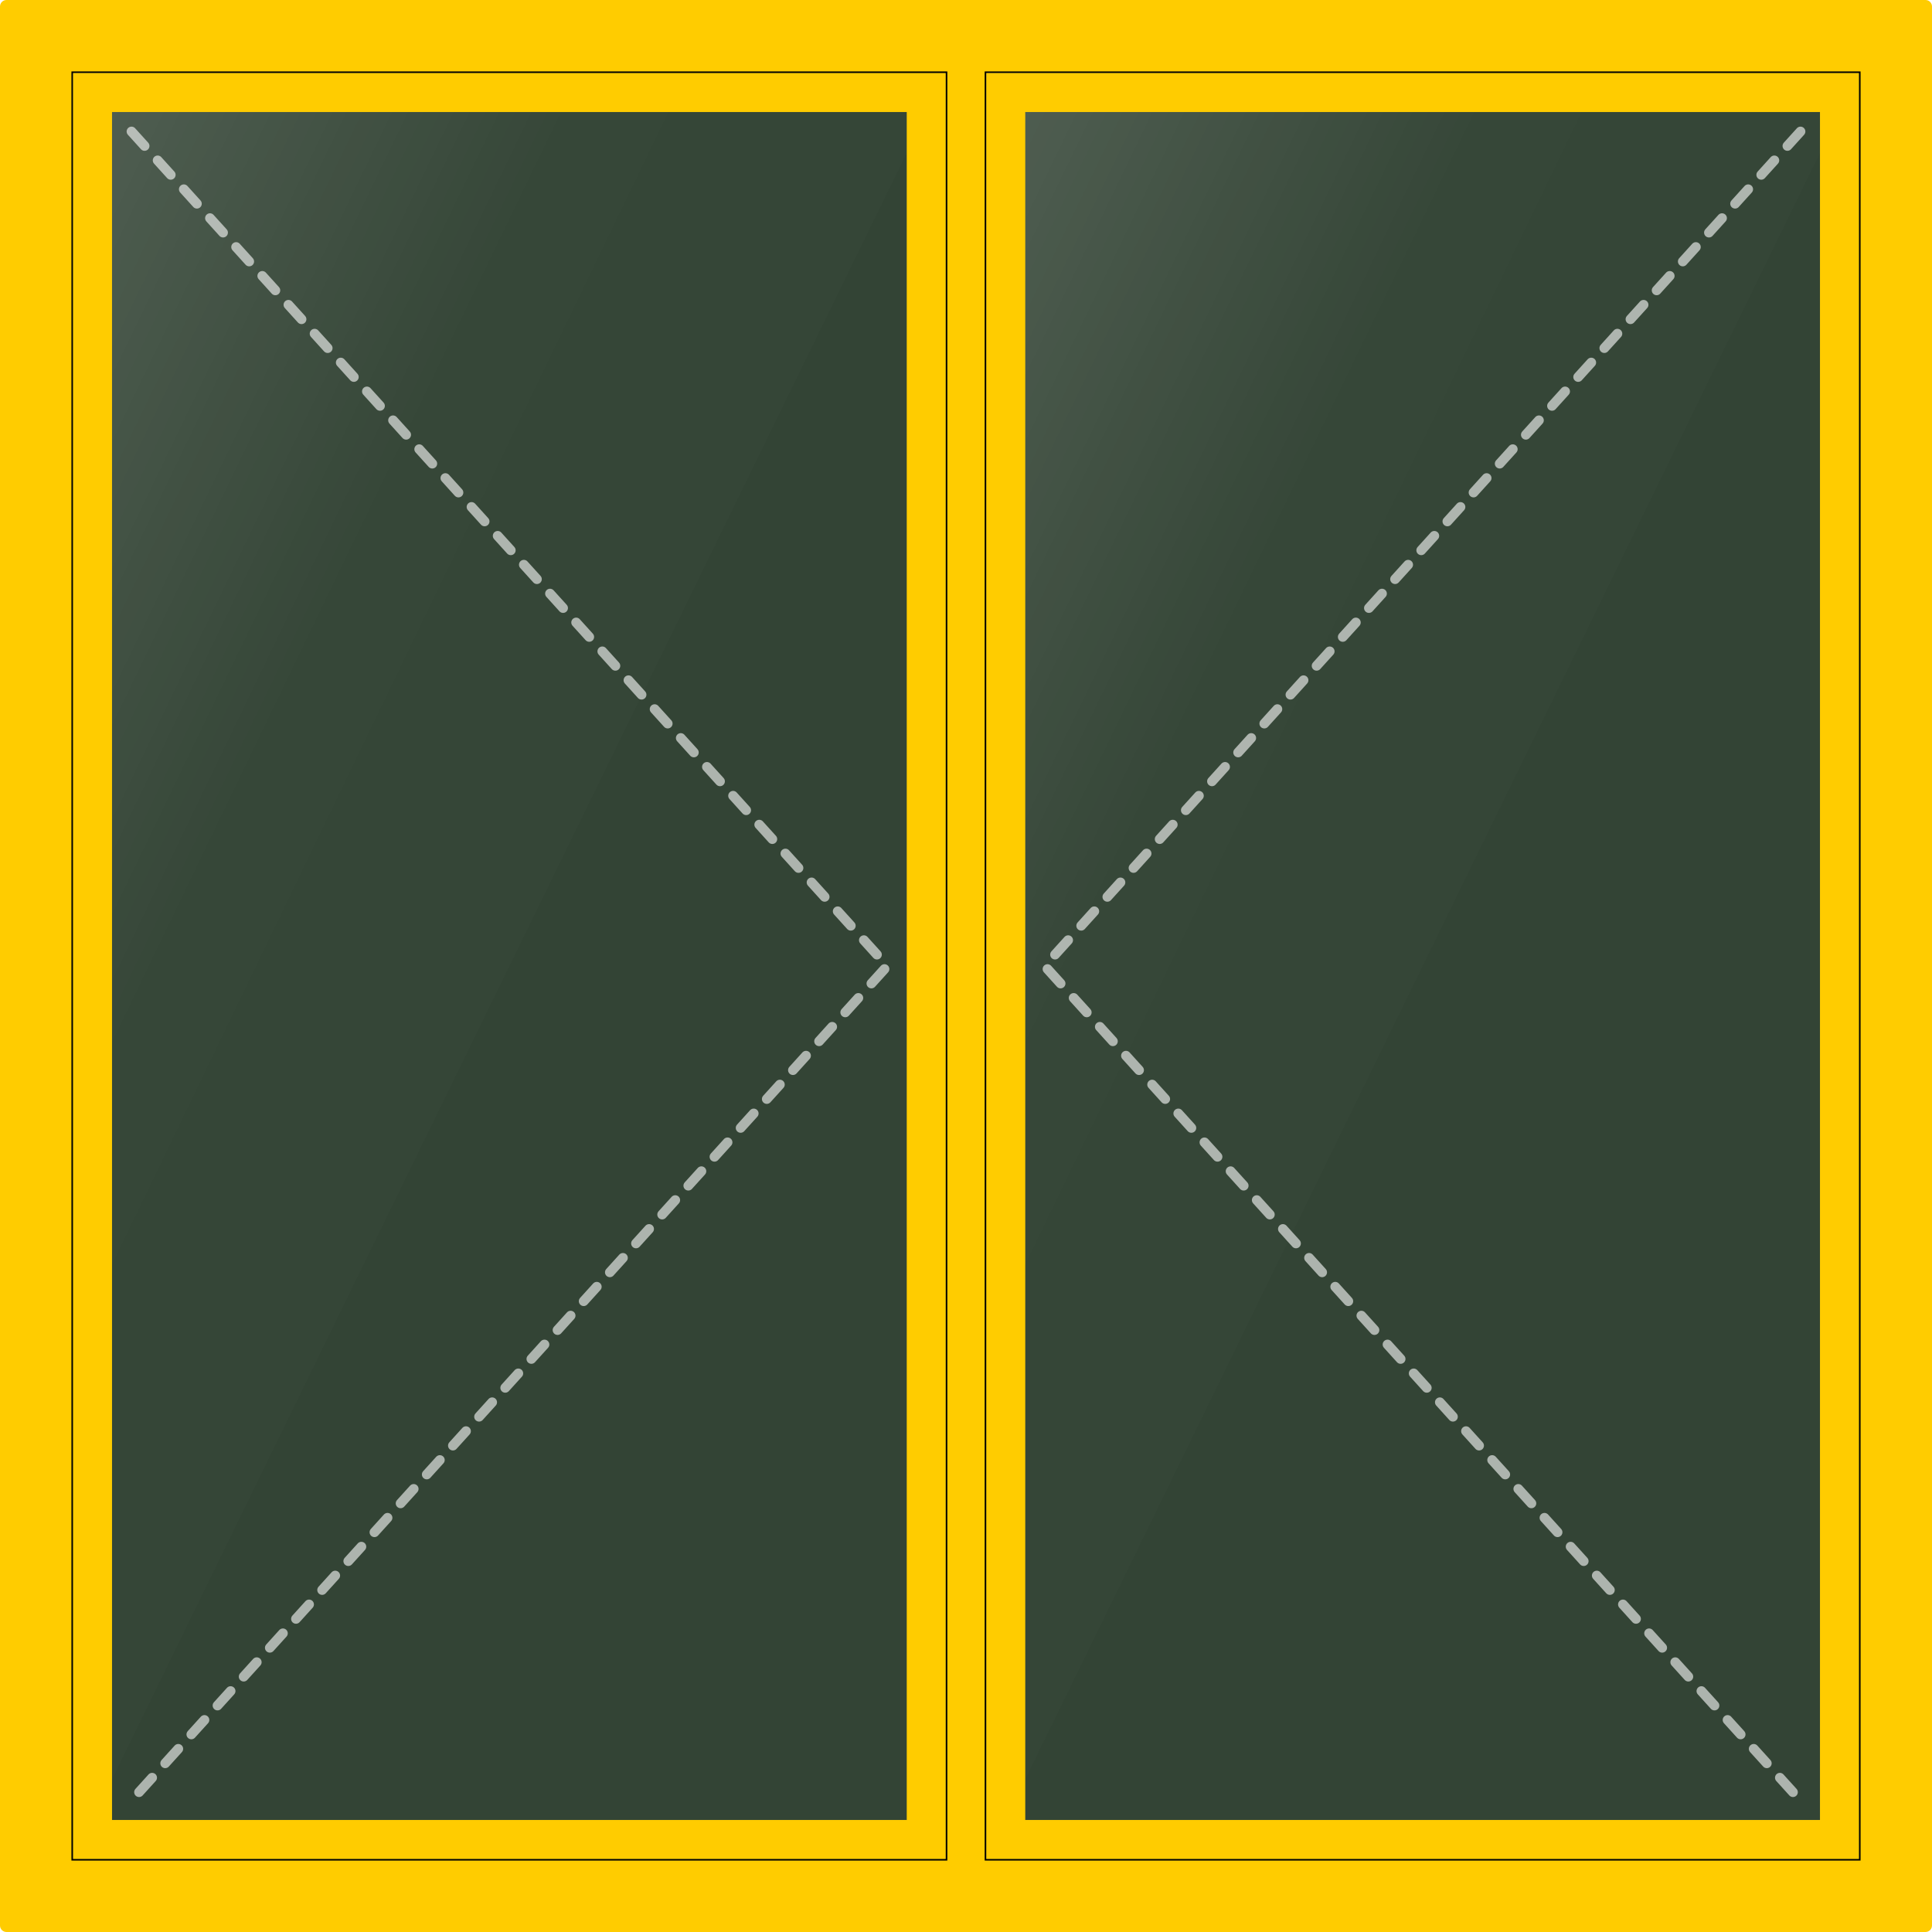
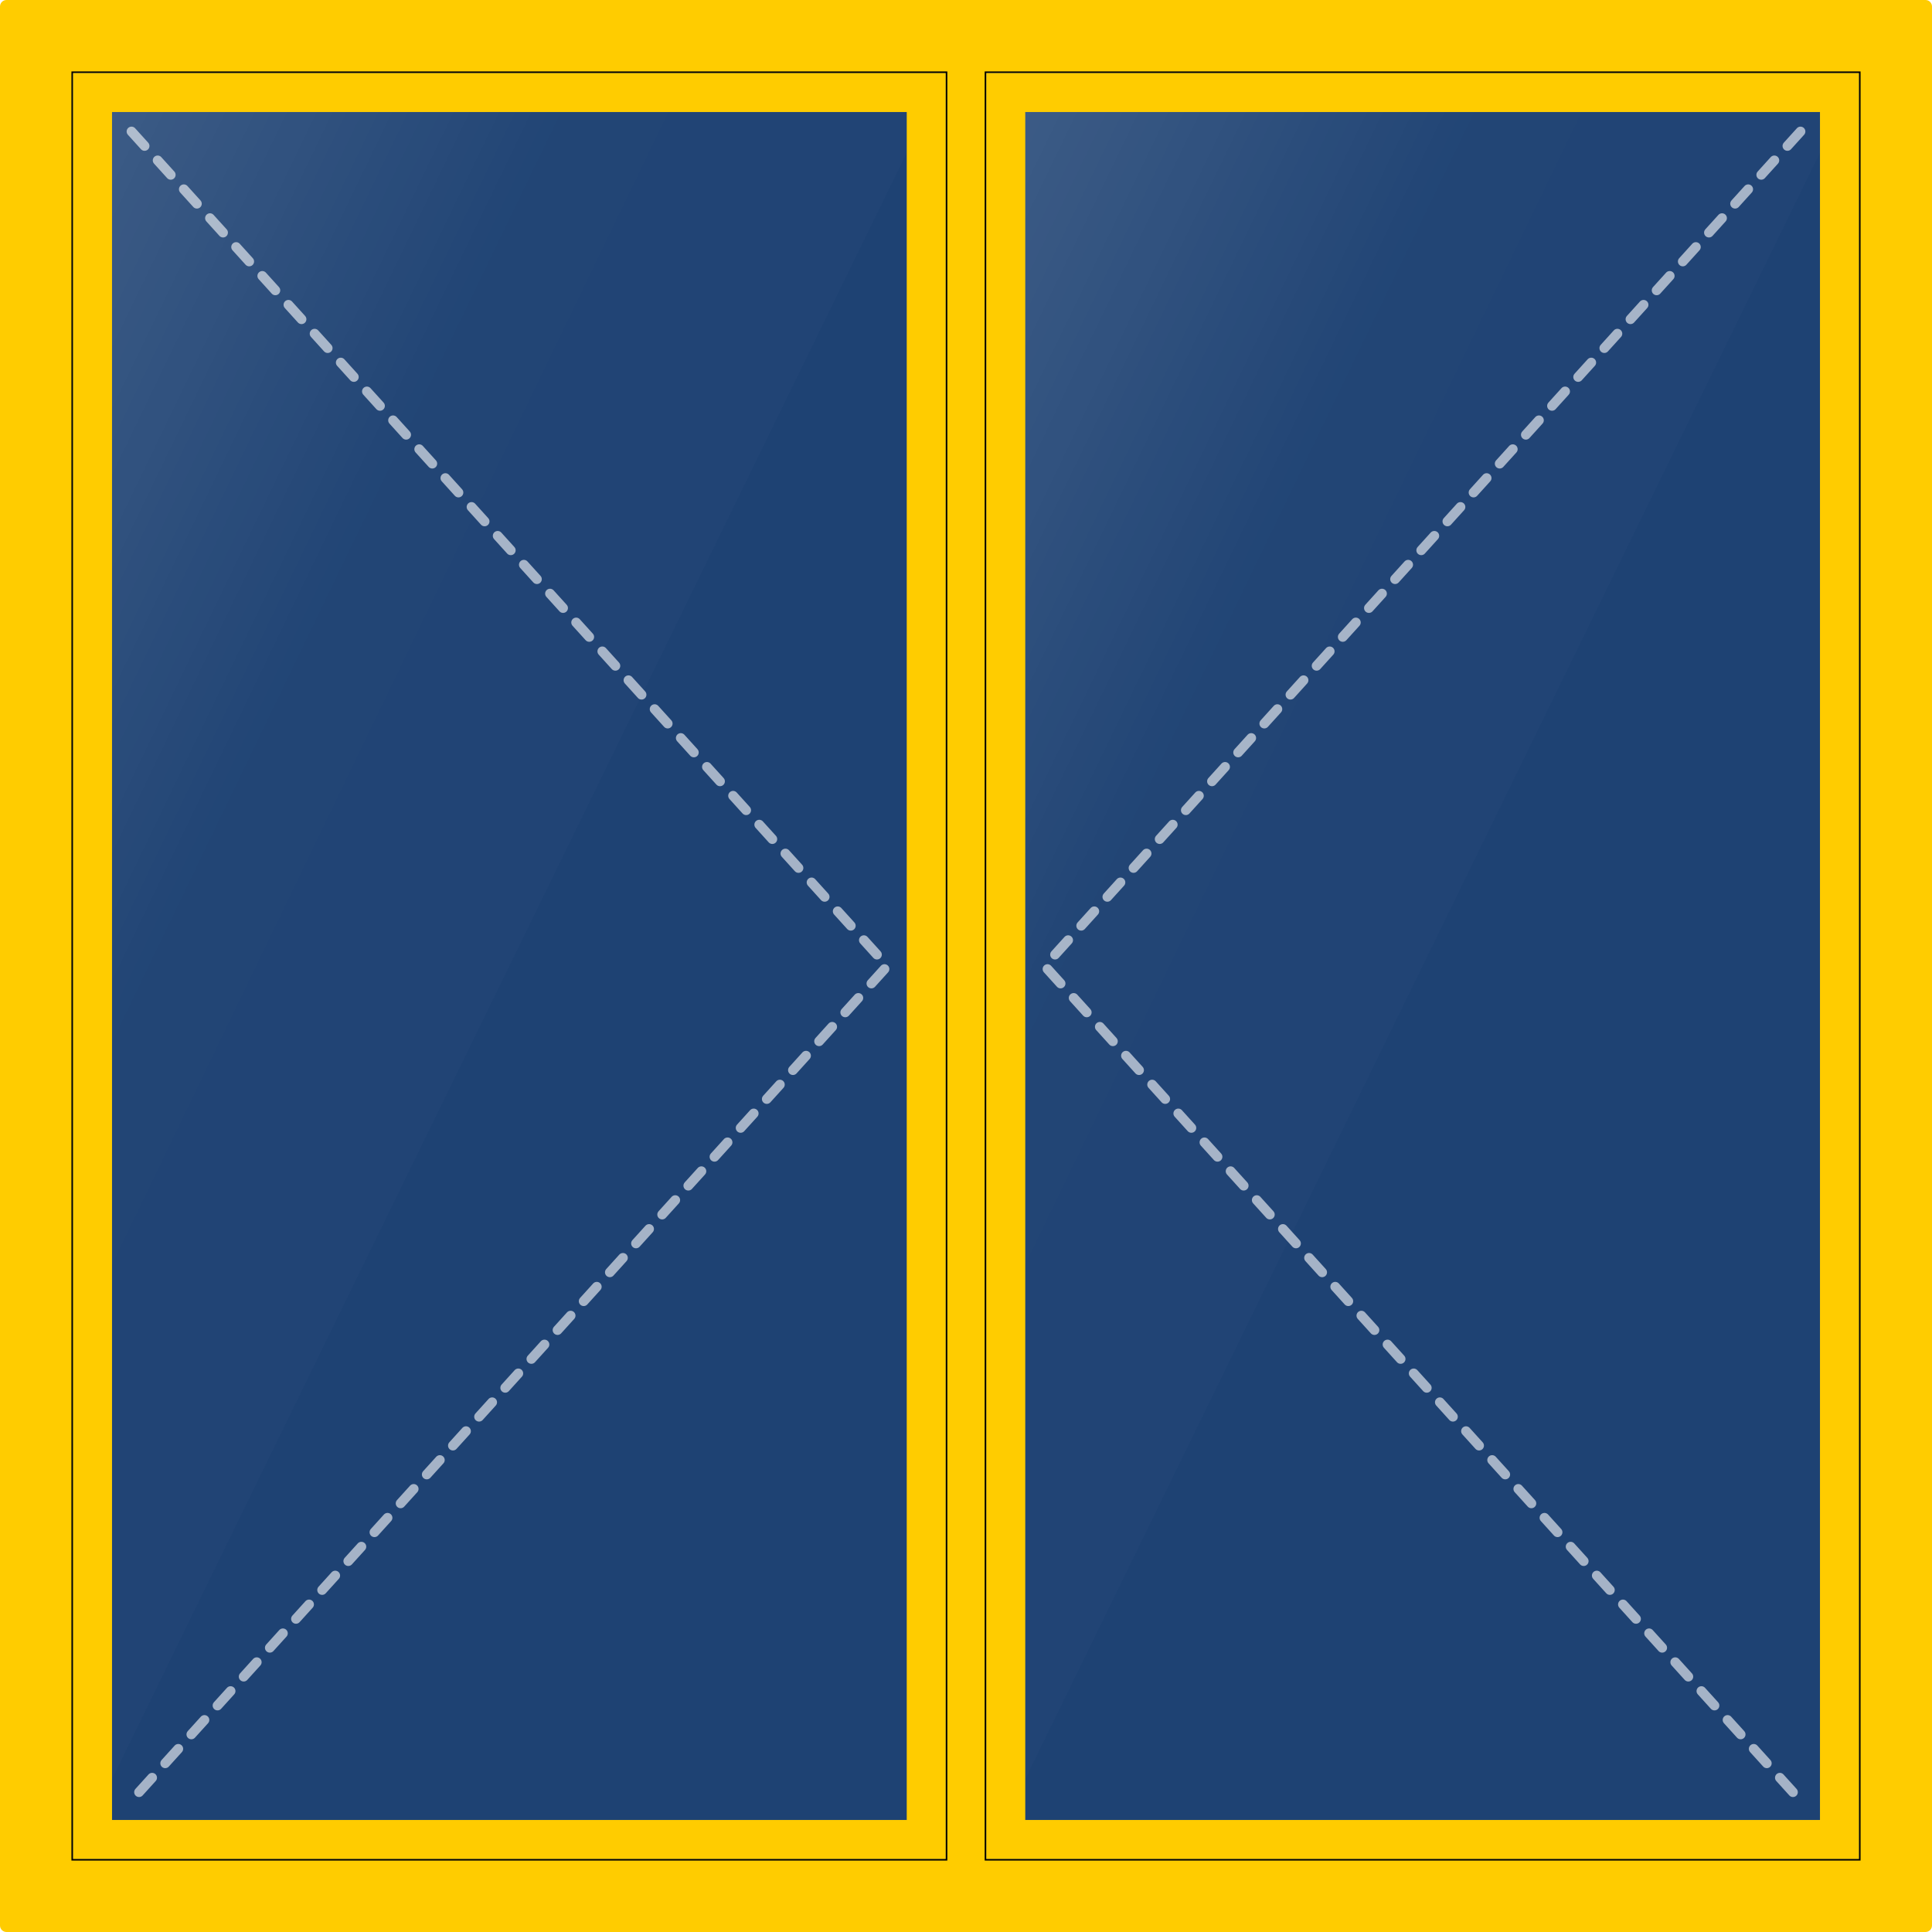
<svg xmlns="http://www.w3.org/2000/svg" viewBox="0 0 1190 1190" width="100%" height="100%">
  <style>
          .frame-bg { fill: #ffcc00; }
          .glass-base { fill: #0f1012; stroke: #000; stroke-width: 2; }
-           .glass-f { fill: rgba(163, 210, 224, 0.25); }
-           .glass-s { fill: rgba(163, 224, 163, 0.25); }
+           .glass-f { fill: rgba(40, 100, 180, 0.6); }
+           .glass-s { fill: rgba(40, 100, 180, 0.6); }
          .glass-highlight { fill: url(#glow); opacity: 0.15; }
          .glass-reflection { fill: url(#reflection); opacity: 0.6; mix-blend-mode: overlay; }
          .sash { fill: none; stroke: #ffcc00; stroke-width: 24; }
          .opening { fill: none; stroke: rgba(255,255,255,0.6); stroke-width: 6; stroke-dasharray: 12, 12; stroke-linecap: round; stroke-linejoin: round; }
        </style>
  <defs>
    <linearGradient id="glow" x1="0%" y1="0%" x2="100%" y2="100%">
      <stop offset="0%" stop-color="#fff" stop-opacity="1" />
      <stop offset="30%" stop-color="#fff" stop-opacity="0.1" />
      <stop offset="100%" stop-color="#fff" stop-opacity="0" />
    </linearGradient>
    <linearGradient id="reflection" x1="0%" y1="0%" x2="100%" y2="100%">
      <stop offset="0%" stop-color="#fff" stop-opacity="0.8" />
      <stop offset="10%" stop-color="#fff" stop-opacity="0" />
      <stop offset="90%" stop-color="#000" stop-opacity="0" />
      <stop offset="100%" stop-color="#000" stop-opacity="0.5" />
    </linearGradient>
    <linearGradient id="frameGrad" x1="0%" y1="0%" x2="100%" y2="100%">
      <stop offset="0%" stop-color="#ffea80" />
      <stop offset="50%" stop-color="#ffcc00" />
      <stop offset="100%" stop-color="#b38f00" />
    </linearGradient>
-     <linearGradient id="glassFixedGrad" x1="0%" y1="0%" x2="100%" y2="100%">
-       <stop offset="0%" stop-color="rgba(163, 210, 224, 0.7)" />
-       <stop offset="40%" stop-color="rgba(103, 160, 184, 0.3)" />
-       <stop offset="100%" stop-color="rgba(20, 60, 80, 0.9)" />
-     </linearGradient>
-     <linearGradient id="glassSashGrad" x1="0%" y1="0%" x2="100%" y2="100%">
-       <stop offset="0%" stop-color="rgba(163, 224, 163, 0.7)" />
-       <stop offset="40%" stop-color="rgba(103, 184, 103, 0.3)" />
-       <stop offset="100%" stop-color="rgba(20, 80, 20, 0.9)" />
-     </linearGradient>
  </defs>
  <rect class="frame-bg" x="0" y="0" width="1190" height="1190" rx="4" />
  <rect class="glass-base" x="45" y="45" width="537.5" height="1100" />
  <rect class="glass-s" x="45" y="45" width="537.5" height="1100" />
  <polygon class="glass-highlight" points="45,45 582.5,45 45,1145" />
  <rect class="sash" x="57" y="57" width="513.5" height="1076" />
  <polyline class="opening" points="81,81 546.5,595 81,1109" />
  <rect class="glass-base" x="607.5" y="45" width="537.5" height="1100" />
  <rect class="glass-s" x="607.5" y="45" width="537.5" height="1100" />
  <polygon class="glass-highlight" points="607.5,45 1145,45 607.5,1145" />
  <rect class="sash" x="619.5" y="57" width="513.5" height="1076" />
  <polyline class="opening" points="1109,81 643.5,595 1109,1109" />
</svg>
